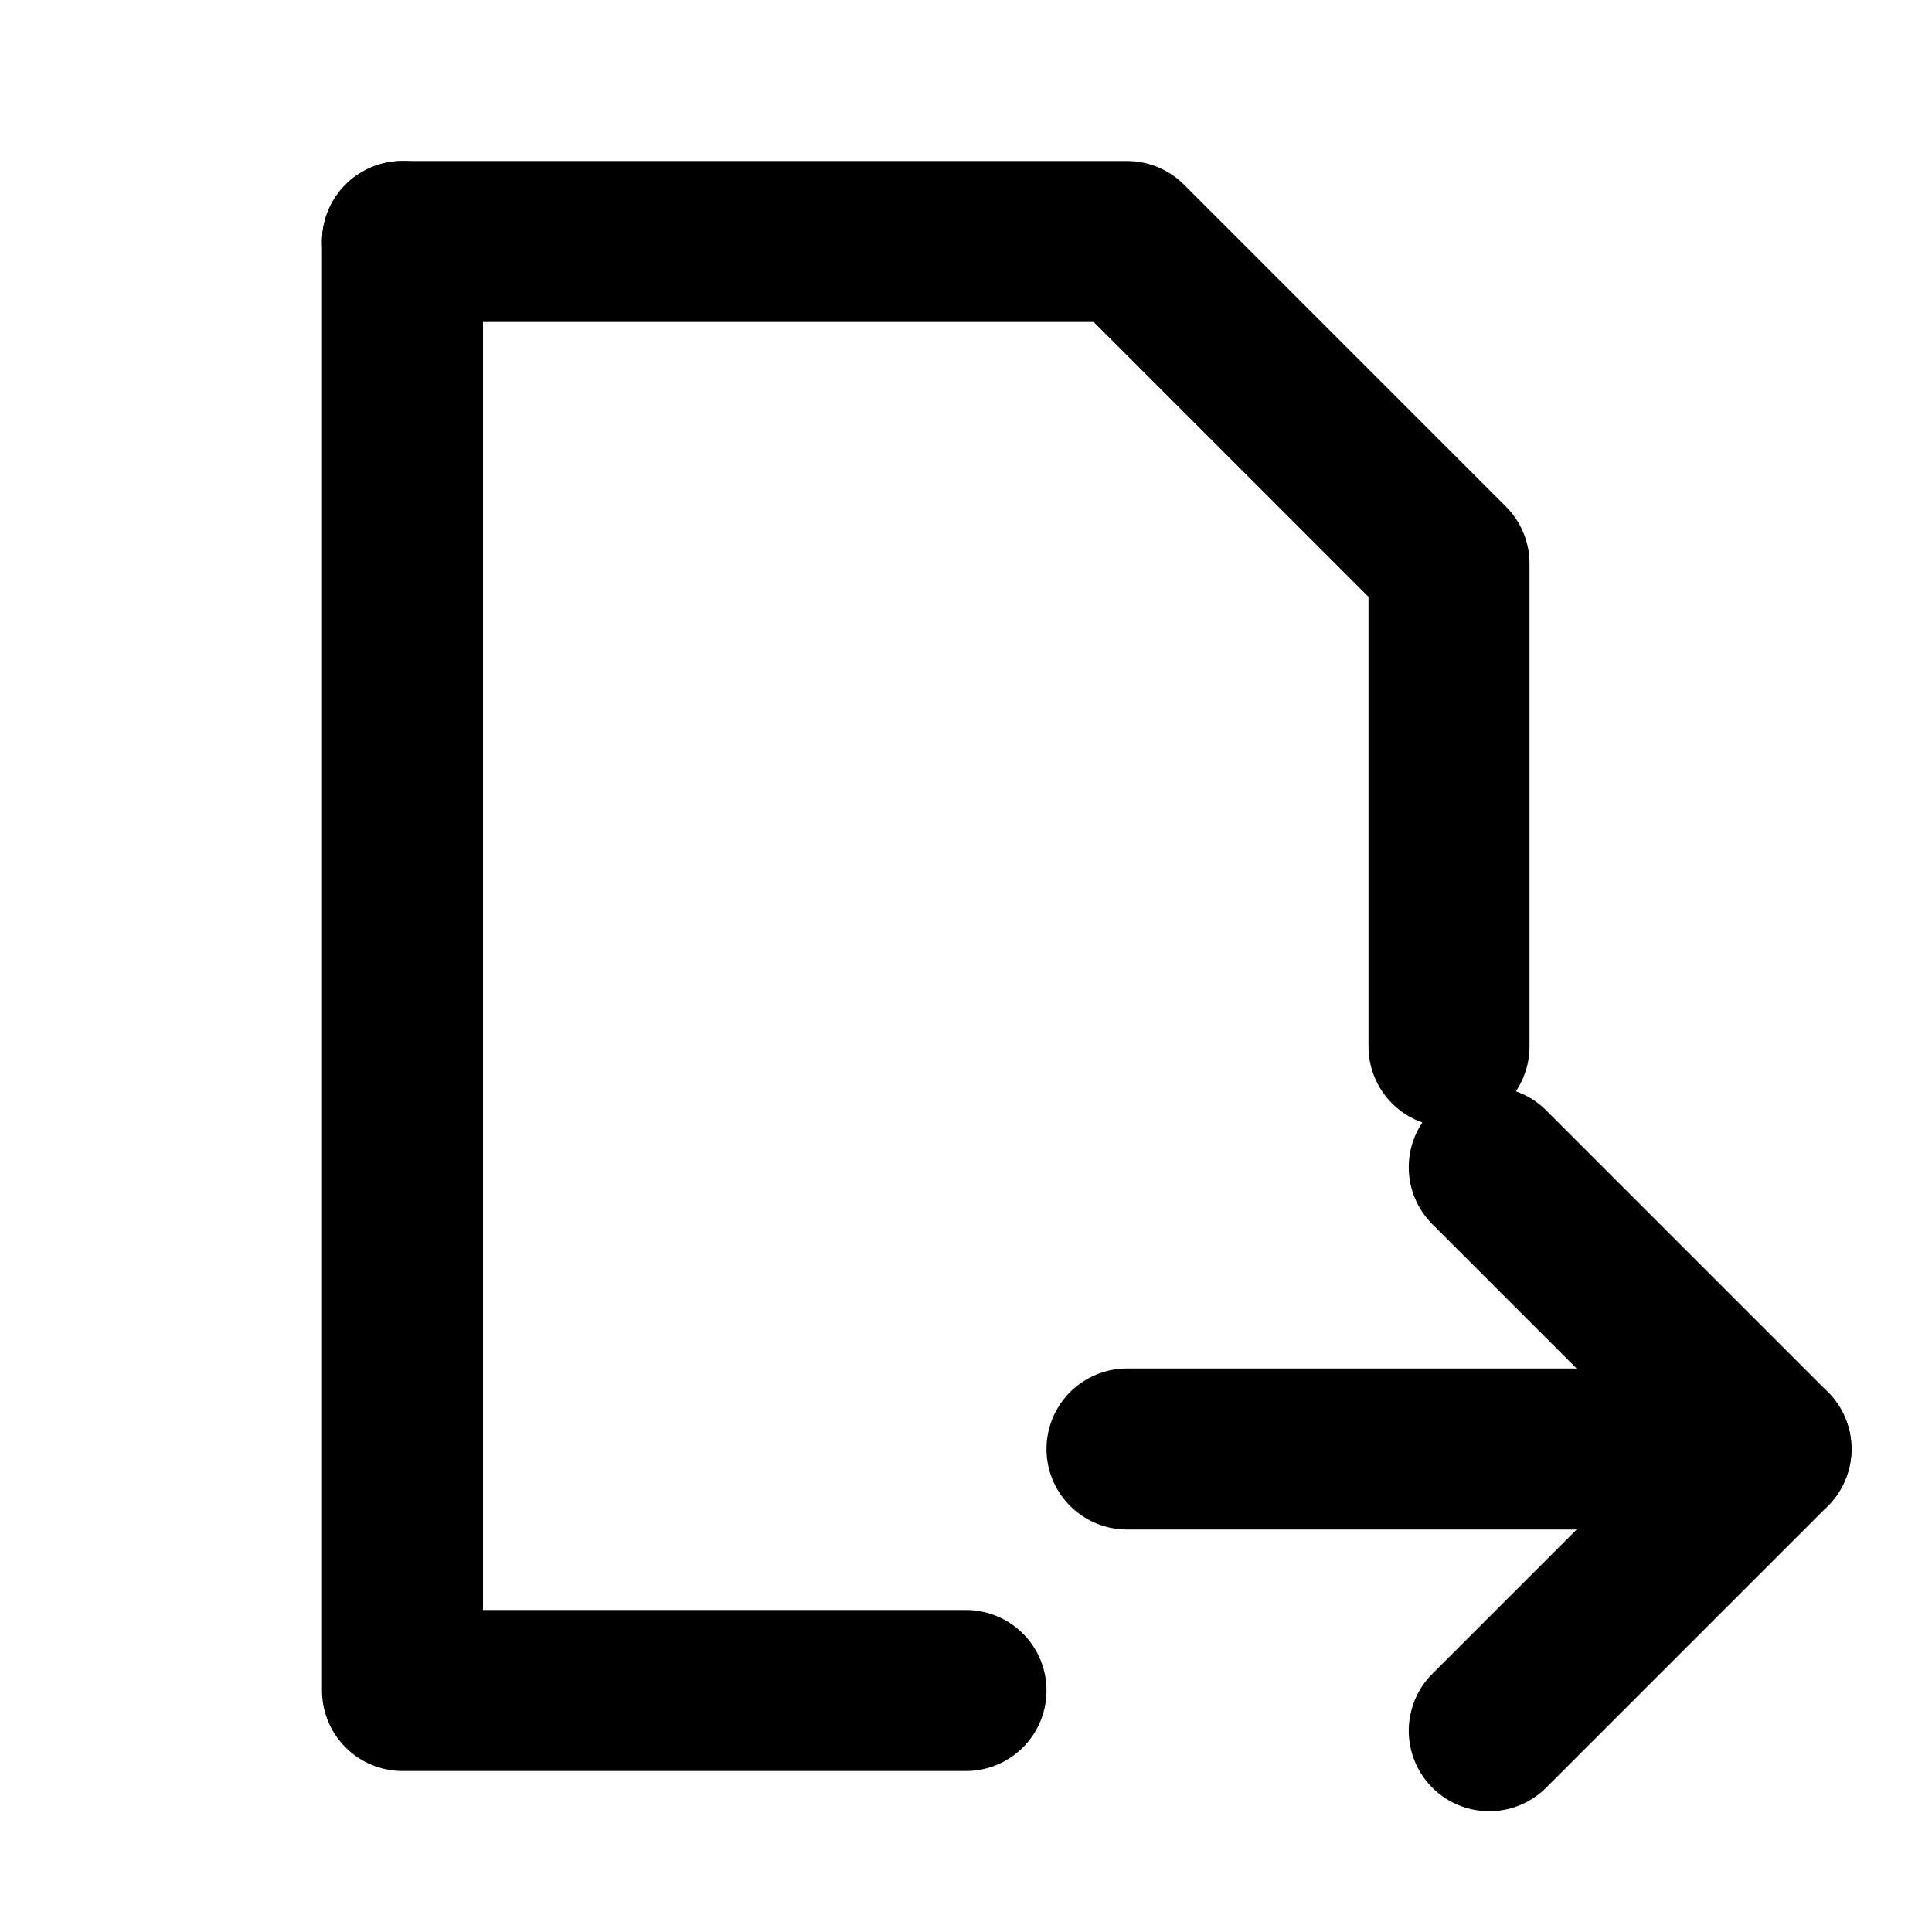
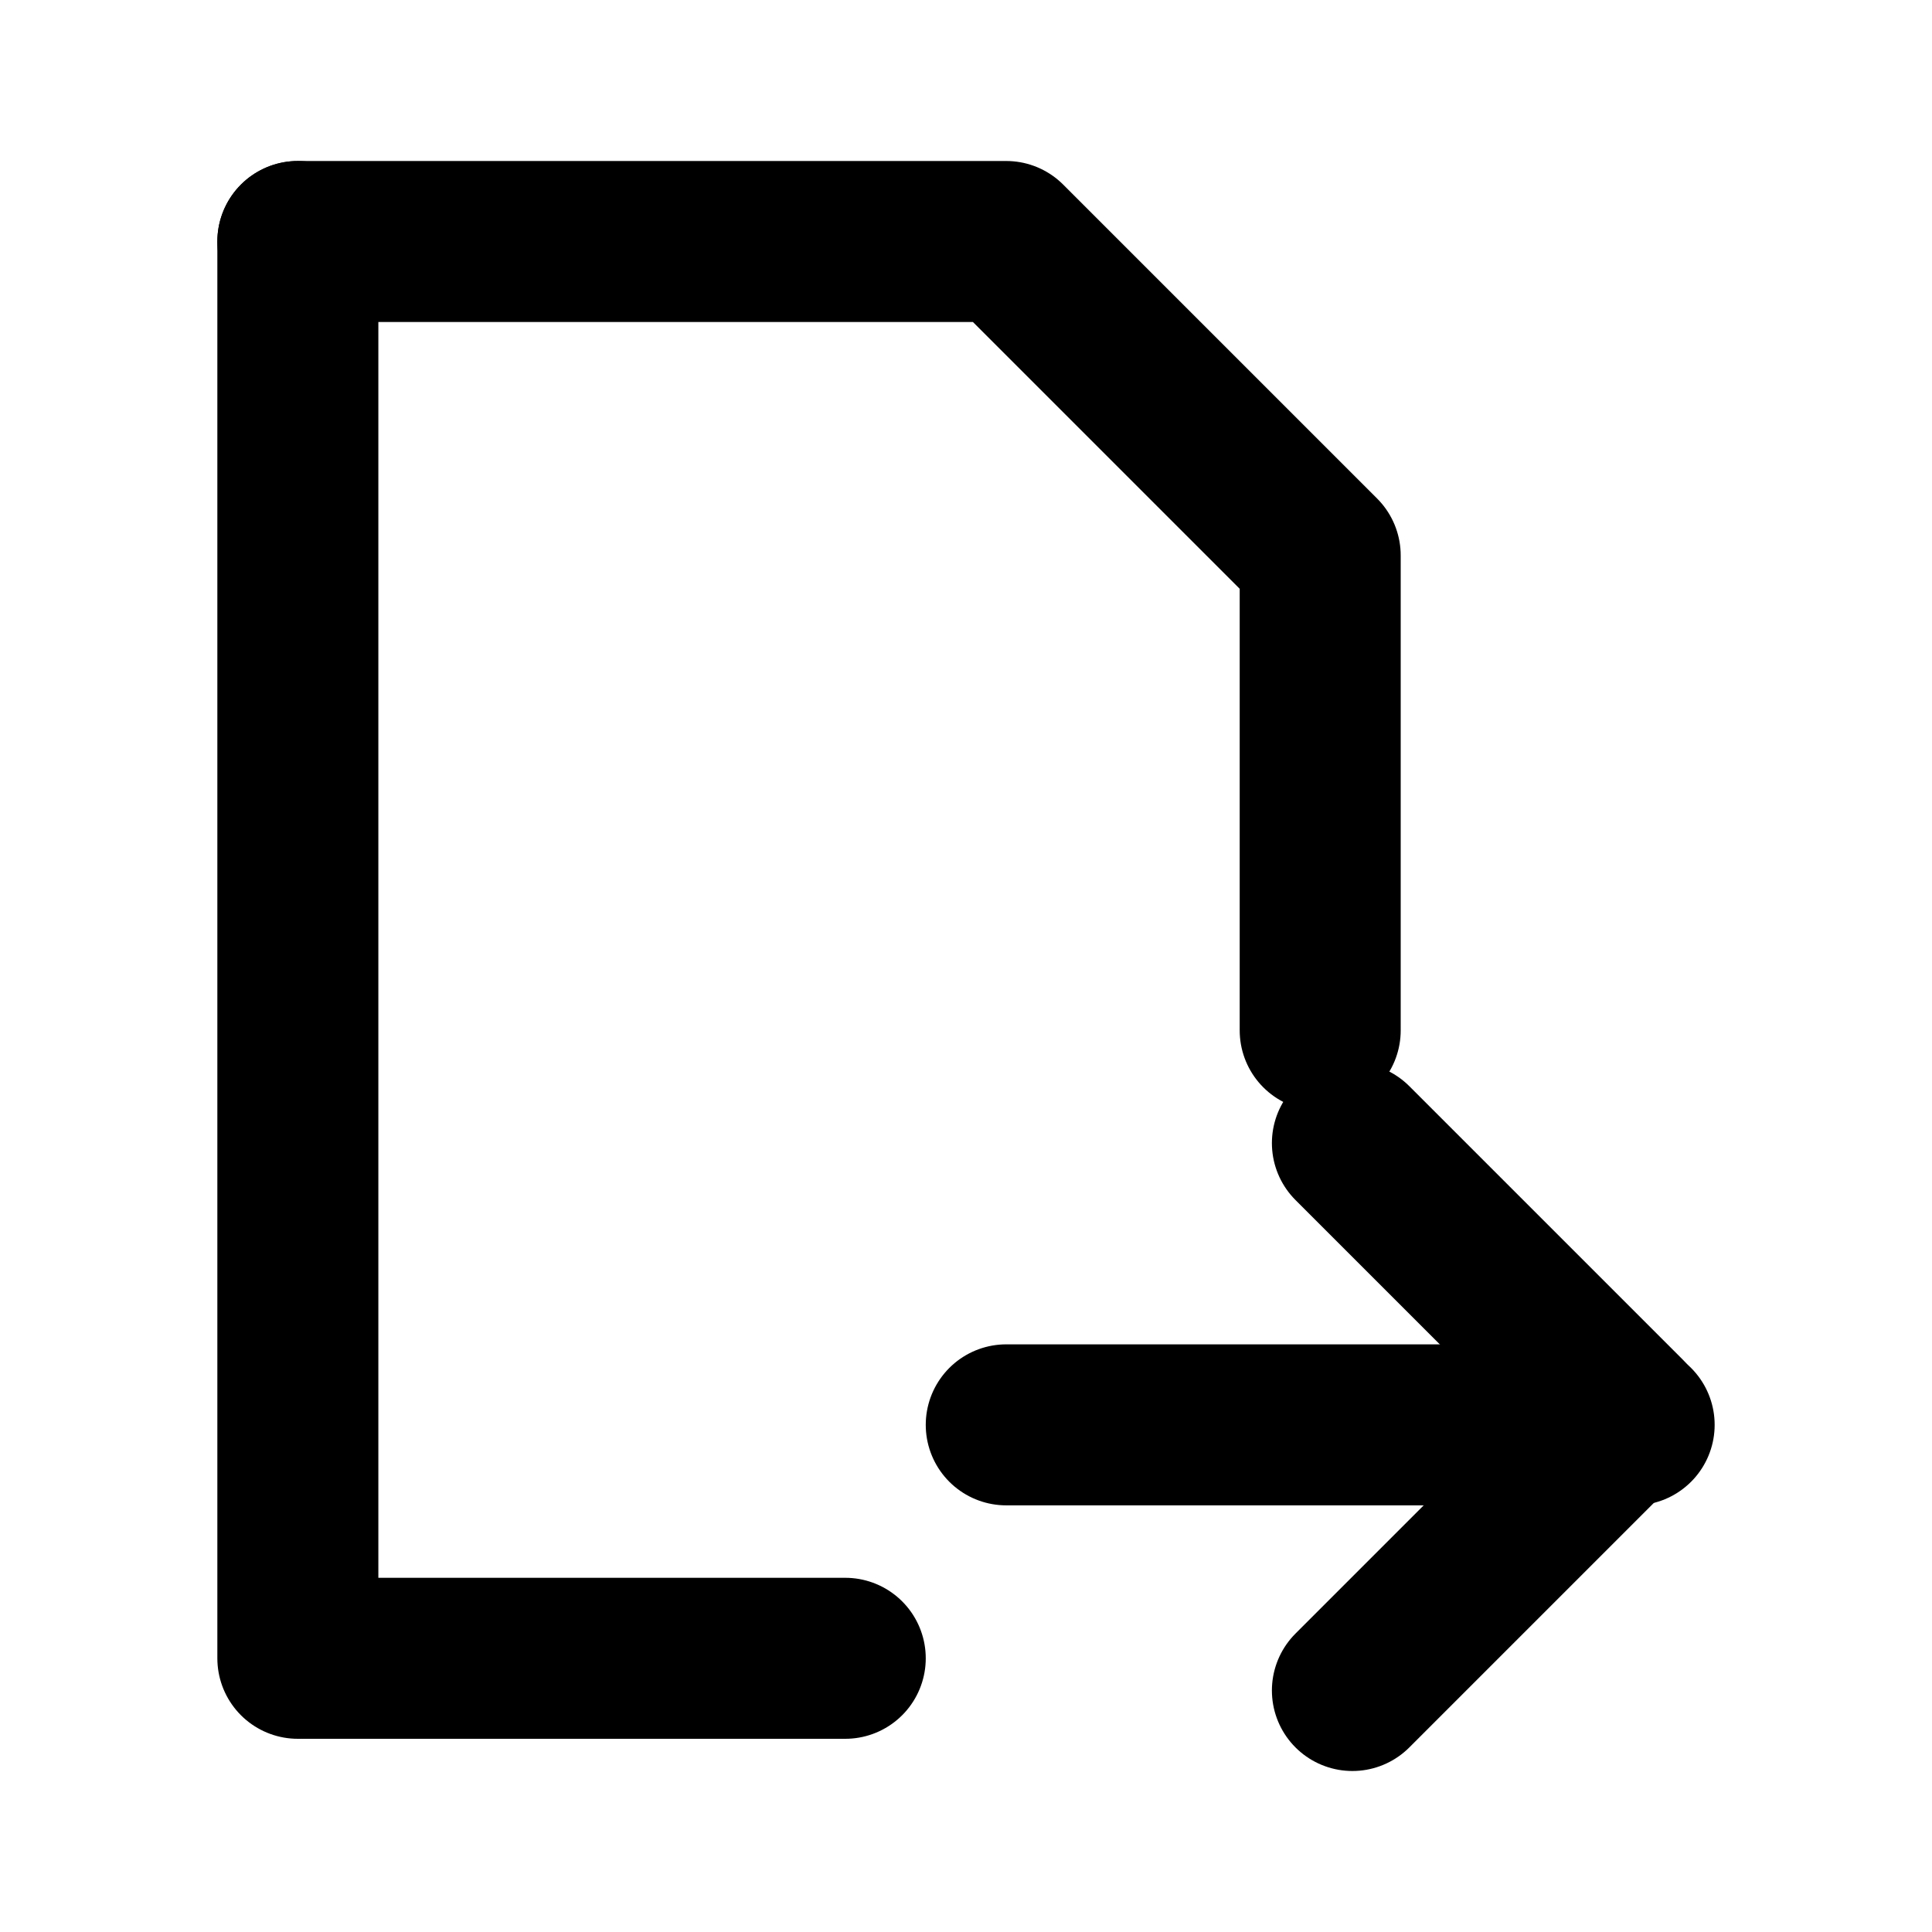
<svg xmlns="http://www.w3.org/2000/svg" viewBox="0 0 24 24" width="24" height="24" fill="none" stroke="#000" stroke-width="2" stroke-linecap="round" stroke-linejoin="round">
-   <path d="M5 3h9l4 4v6" />
-   <path d="M5 3v18h7" />
-   <path d="M14 18h8" />
-   <path d="m18.5 14.5 3.5 3.5-3.5 3.5" />
+   <path d="M3.7 3h8.8l3.9 3.9v5.9" />
+   <path d="M3.7 3v17.6h6.8" />
+   <path d="M12.5 17.7h7.8" />
+   <path d="m16.8 14.2 3.4 3.4-3.4 3.4" />
</svg>
